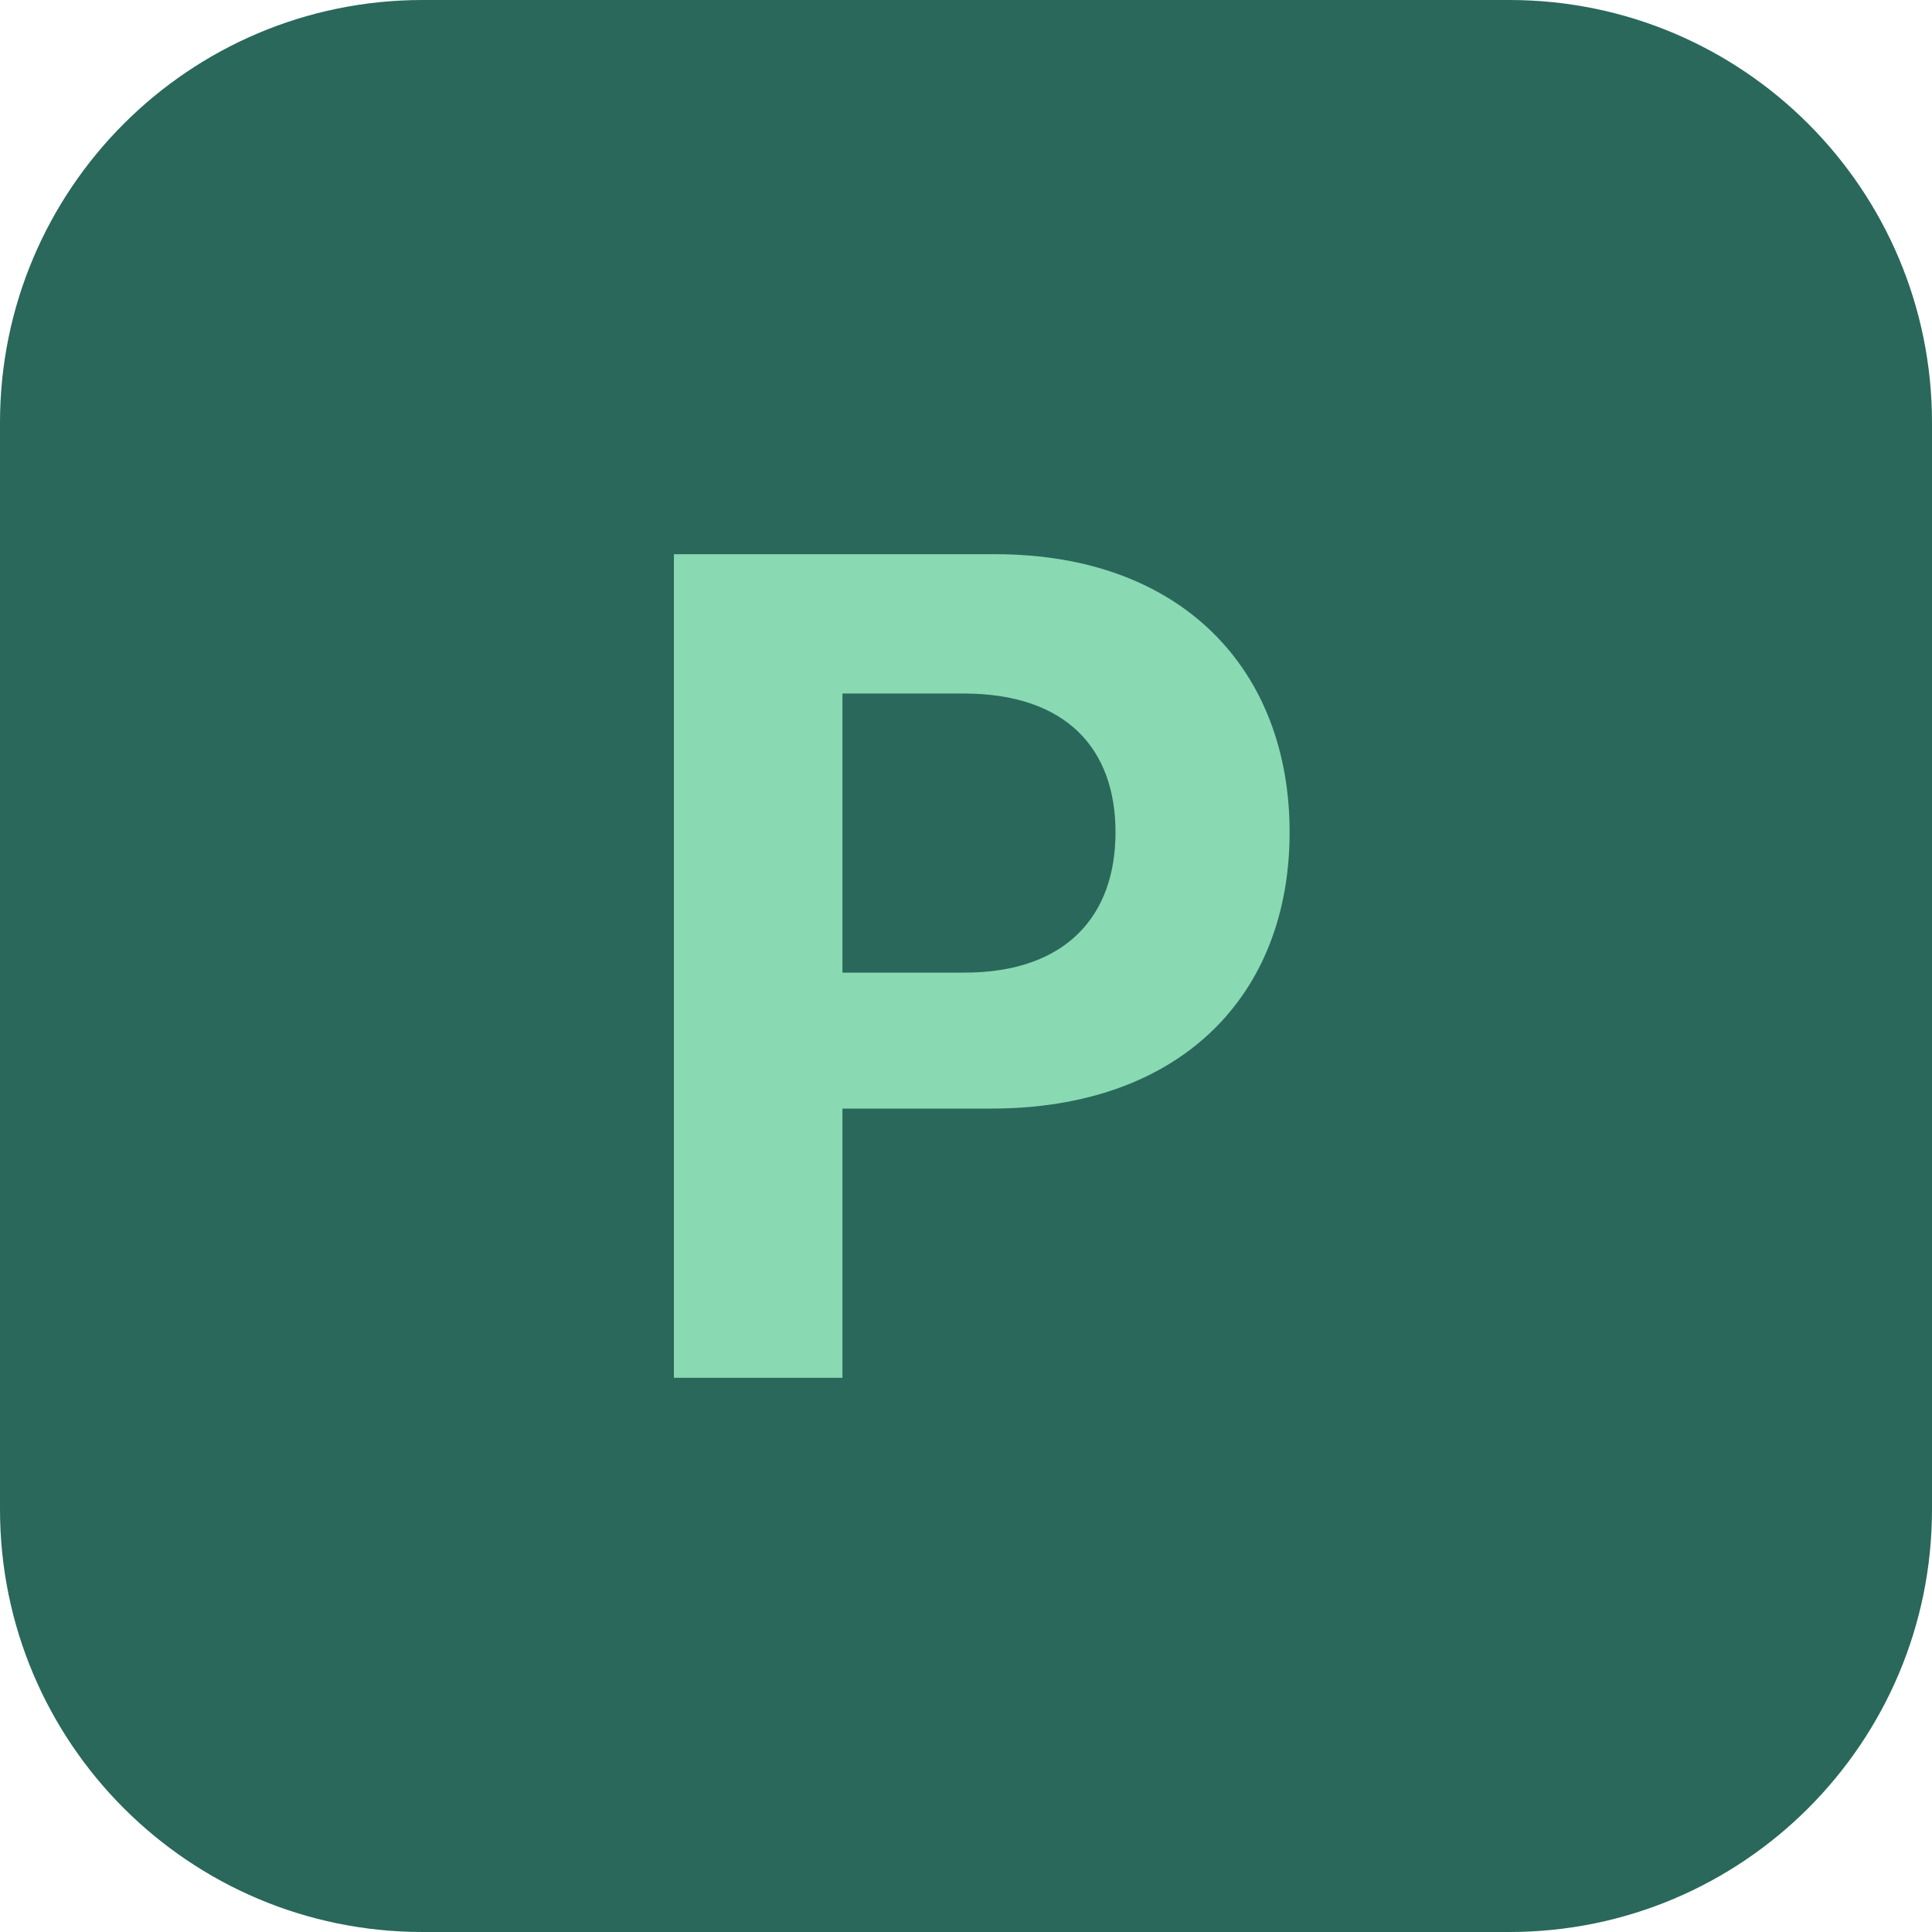
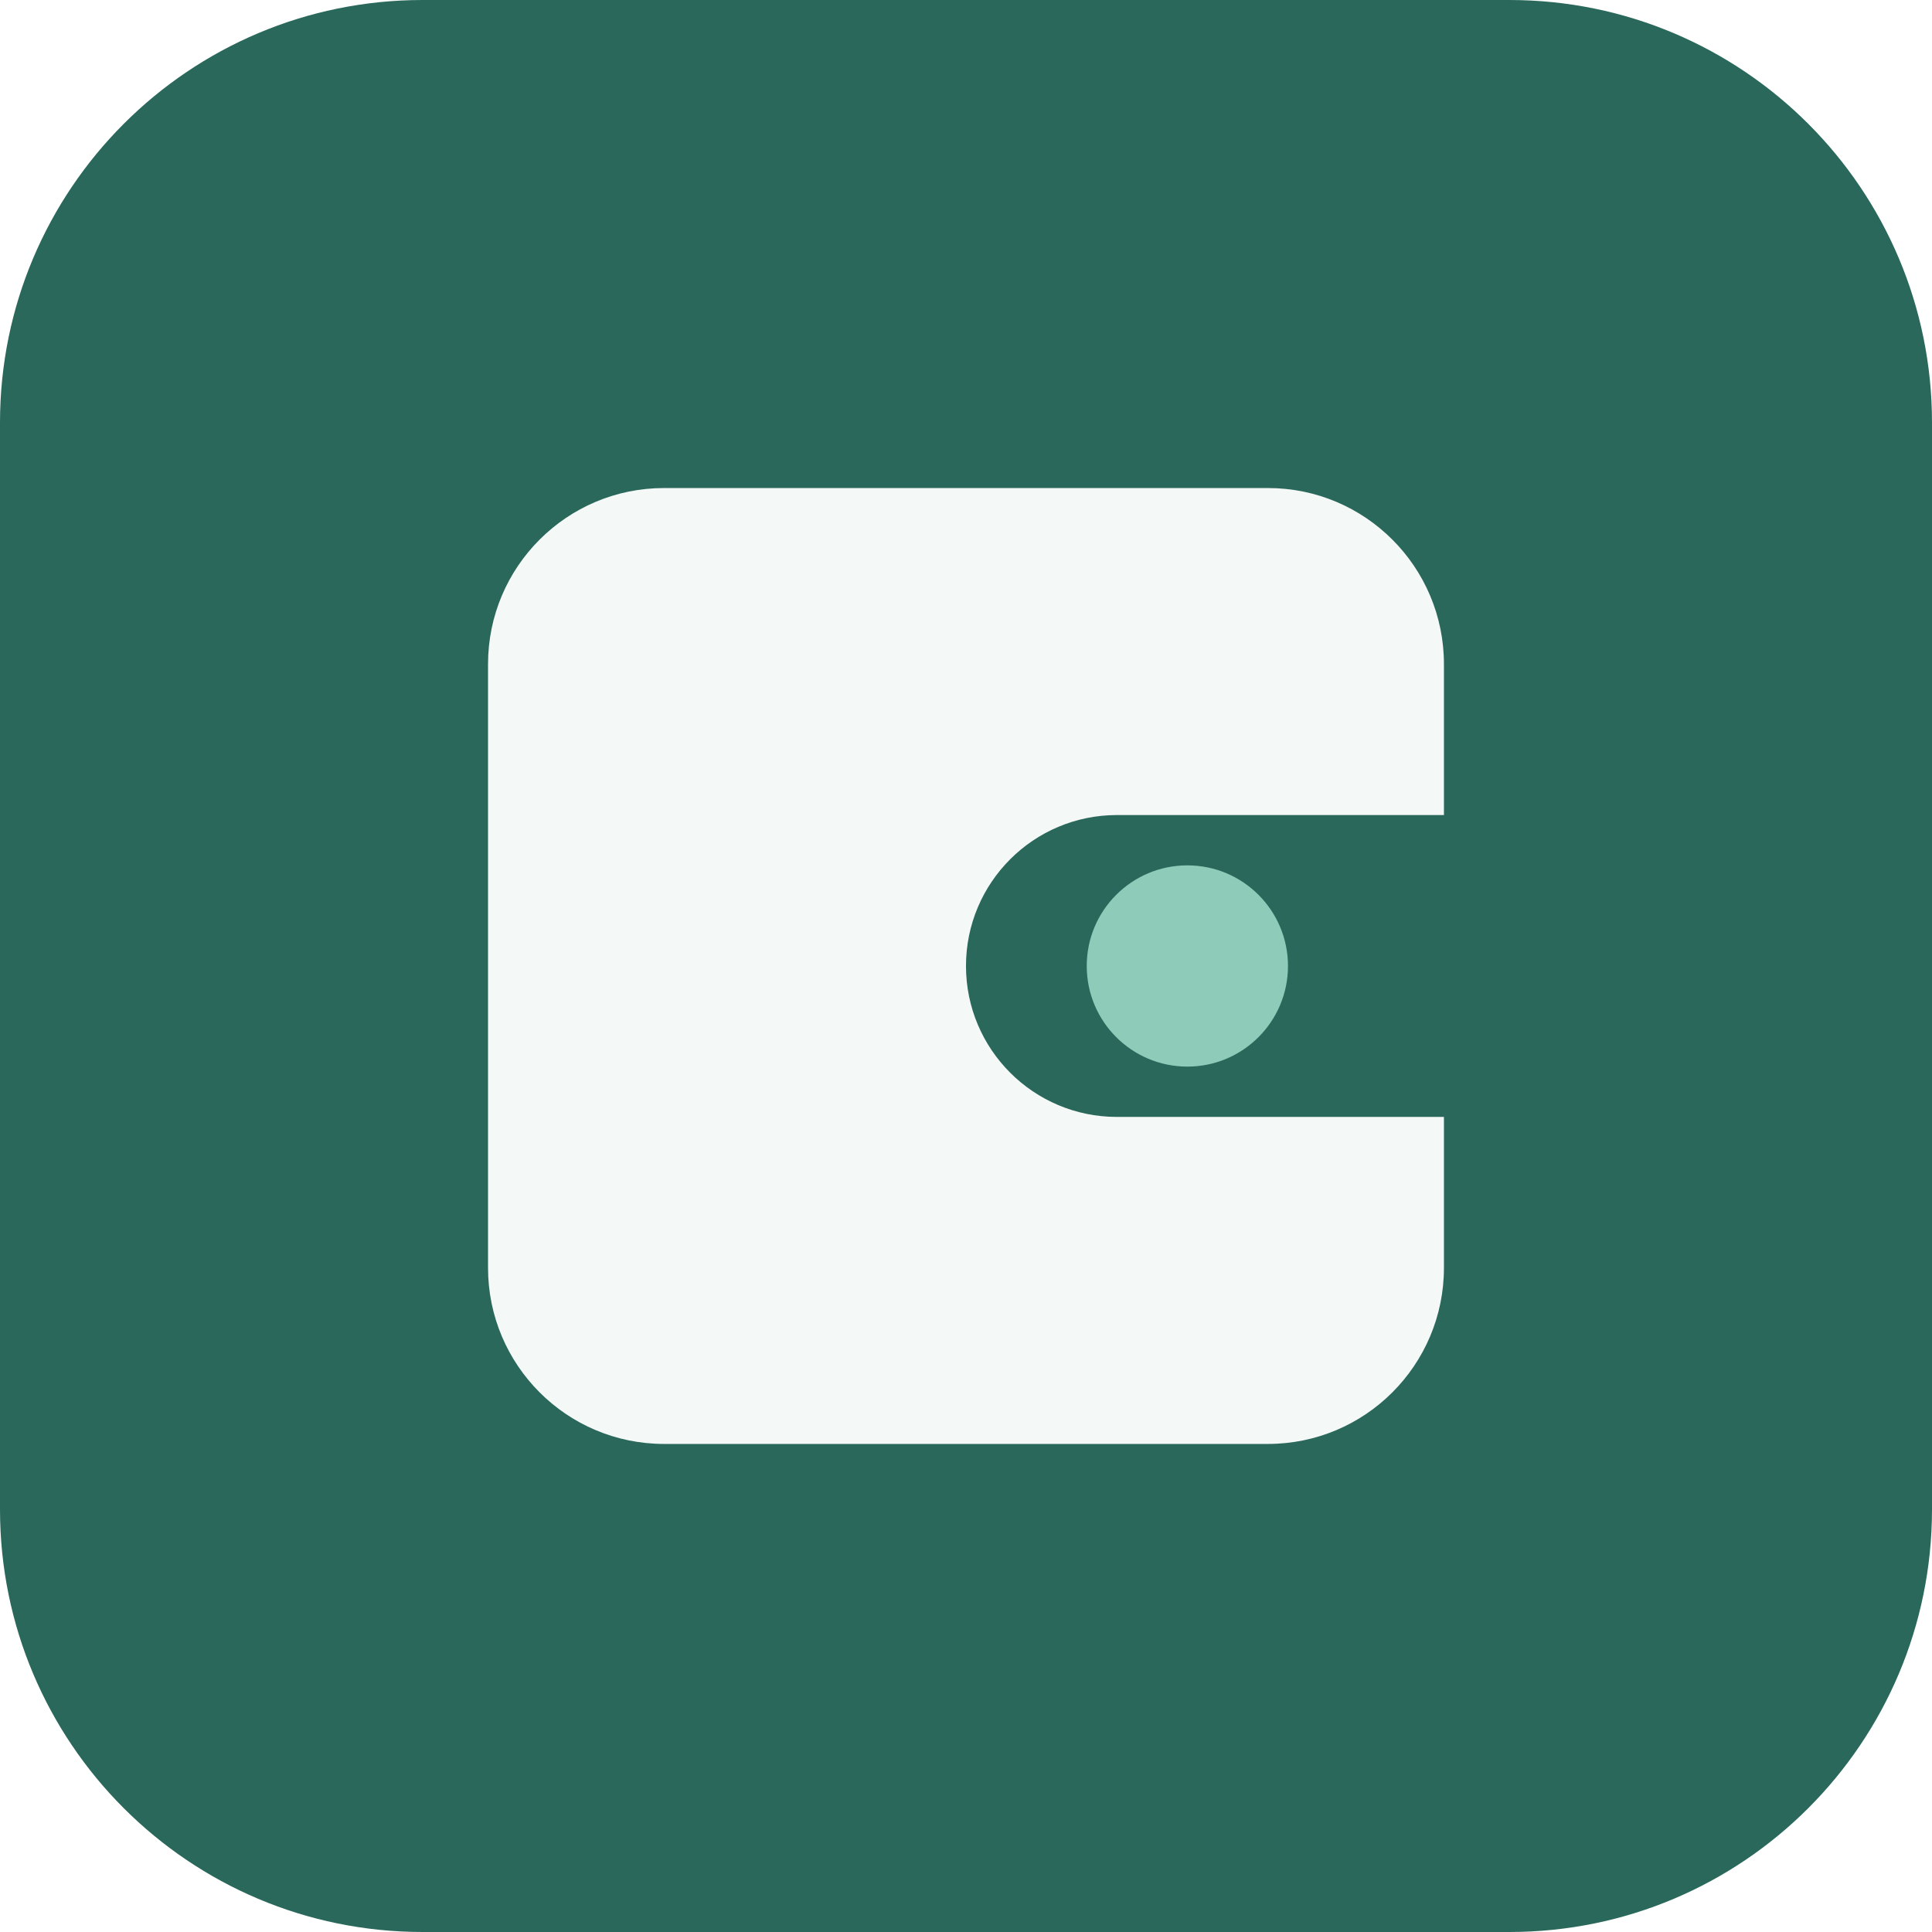
<svg xmlns="http://www.w3.org/2000/svg" width="512" height="512" viewBox="0 0 512 512">
  <rect width="512" height="512" rx="112" fill="#29685B" />
-   <text x="256" y="256" text-anchor="middle" dominant-baseline="central" font-family="Inter, -apple-system, 'Segoe UI', Roboto, sans-serif" font-size="300" font-weight="700" fill="#89D9B2">P</text>
+   <g transform="translate(96,96) scale(13.333)">
+     <path fill="#F4F8F6" fill-rule="evenodd" d="     M6 2.5 h12 A3.5 3.5 0 0 1 21.5 6 v12 a3.5 3.5 0 0 1 -3.5 3.5 H6     A3.5 3.5 0 0 1 2.5 18 V6 A3.5 3.5 0 0 1 6 2.5 Z     M21.5 9 H15 a3 3 0 0 0 0 6 h6.5 Z" />
+     <circle cx="16.4" cy="12" r="2" fill="#8FCBB9" />
+   </g>
</svg>
